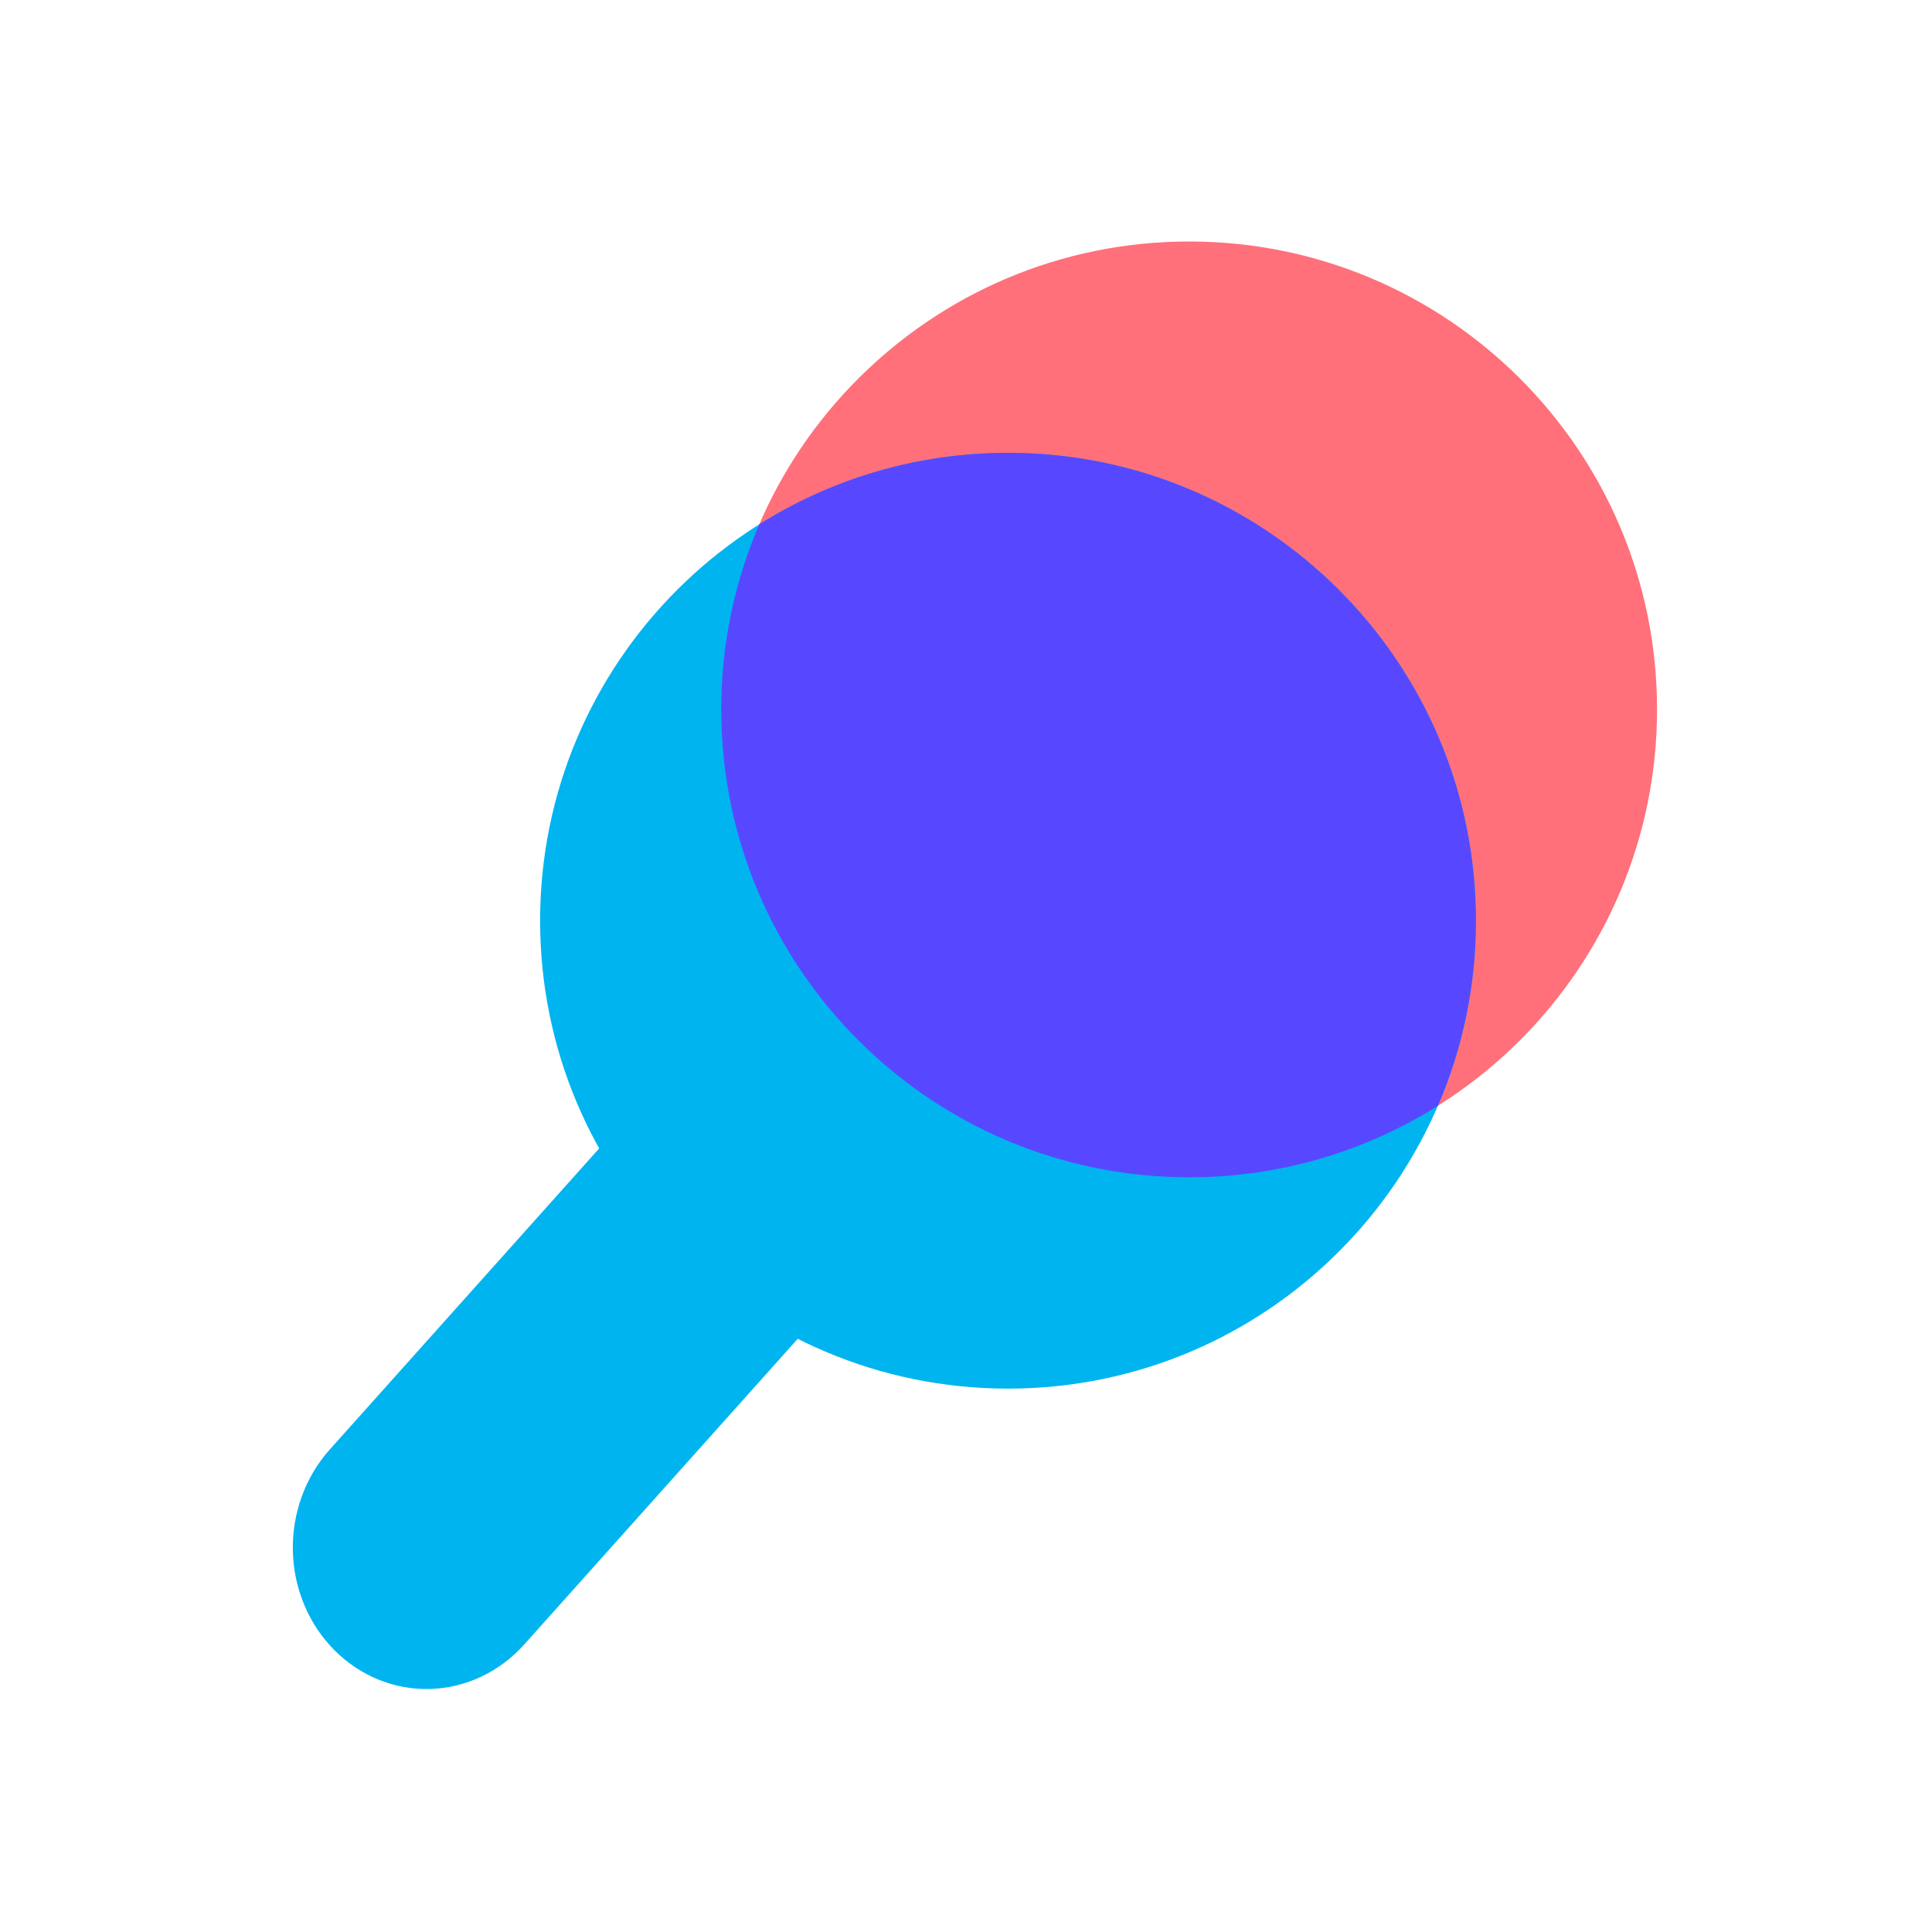
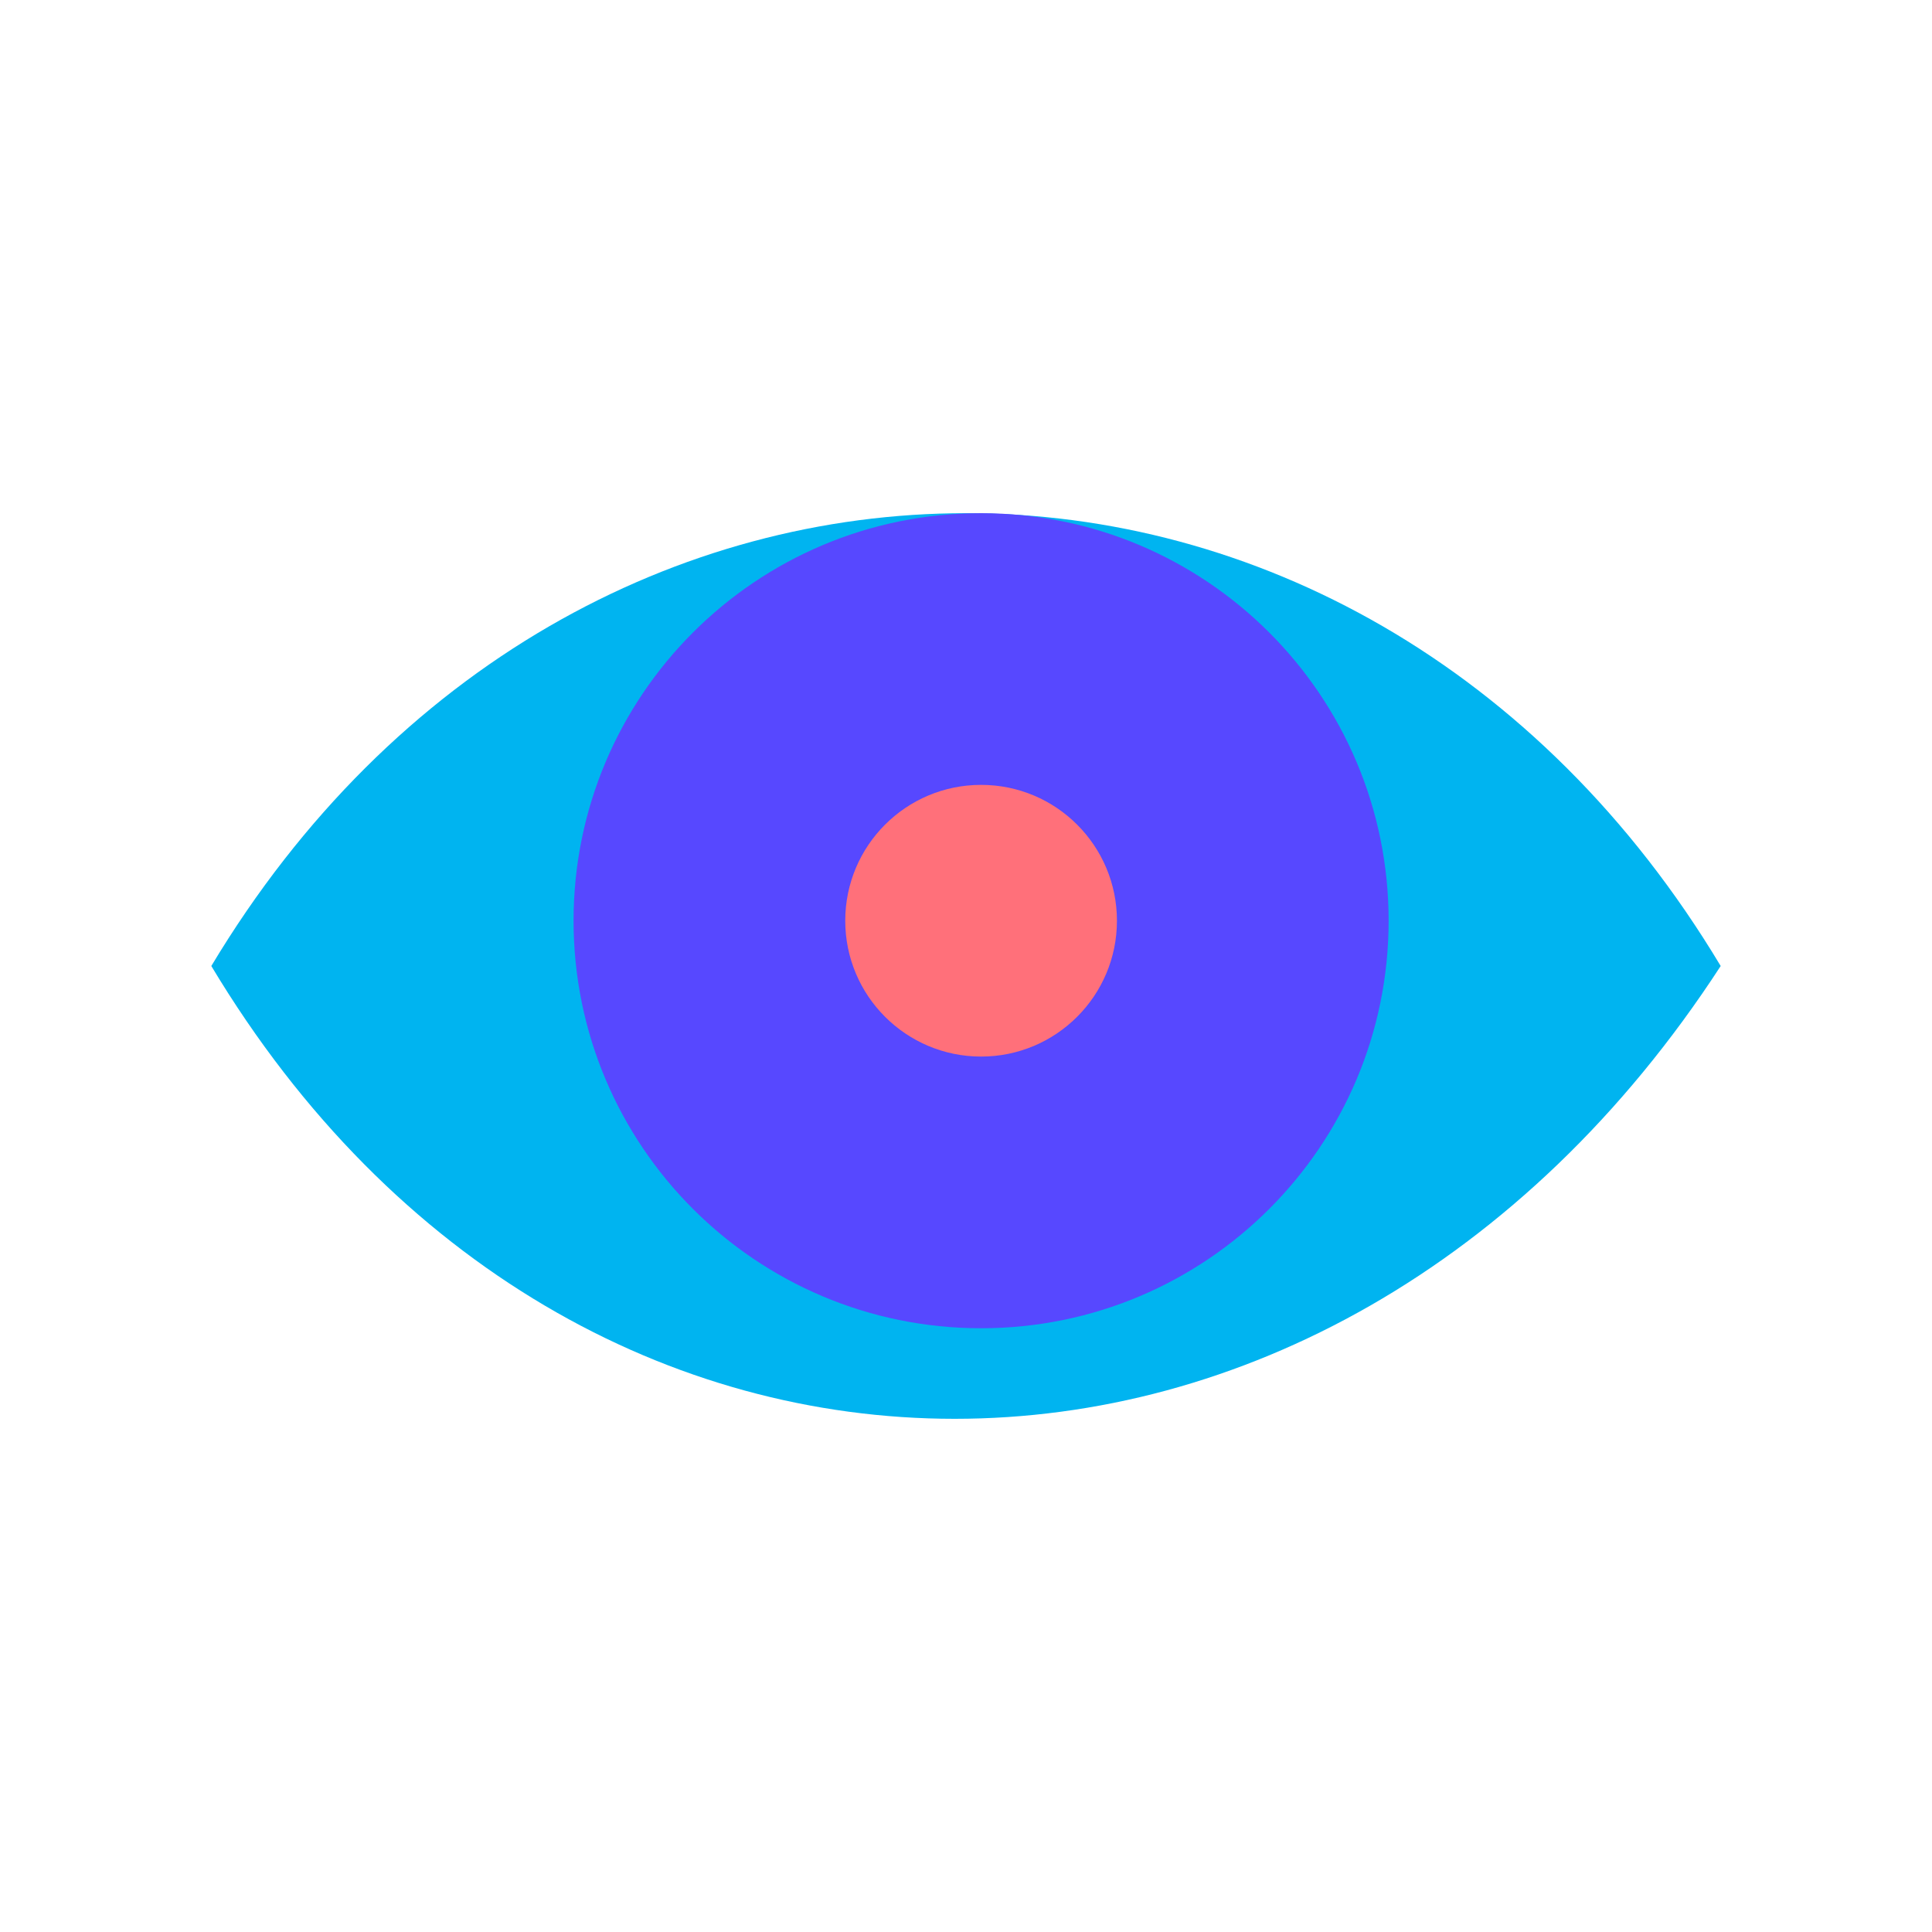
<svg xmlns="http://www.w3.org/2000/svg" width="64" height="64" viewBox="0 0 64 64" fill="none">
-   <path d="M26.238 30.902L10.924 48.017C10.111 48.924 9.672 50.135 9.701 51.383C9.731 52.63 10.228 53.812 11.082 54.668C11.936 55.525 13.078 55.986 14.257 55.949C15.435 55.913 16.553 55.382 17.366 54.475L32.68 37.36C30.103 34.777 28.17 32.84 26.238 30.902Z" fill="#00B4F0" />
-   <circle cx="39.392" cy="23.5" r="15.5" fill="#FF707A" />
-   <circle cx="33.392" cy="30.5" r="15.5" fill="#00B4F0" />
-   <path fill-rule="evenodd" clip-rule="evenodd" d="M25.152 17.37C27.539 15.868 30.364 15 33.392 15C41.953 15 48.892 21.94 48.892 30.5C48.892 32.678 48.443 34.75 47.633 36.63C45.246 38.132 42.42 39 39.392 39C30.832 39 23.892 32.06 23.892 23.5C23.892 21.323 24.341 19.25 25.152 17.37Z" fill="#5748FF" />
+   <path d="M7 32C19 12 45 12 57 32C44 52 19 52 7 32Z" fill="#00B4F0" />
+   <circle cx="32.5" cy="30.5" r="13.5" fill="#5748FF" />
+   <circle cx="32.5" cy="30.5" r="4.5" fill="#FF707A" />
</svg>
